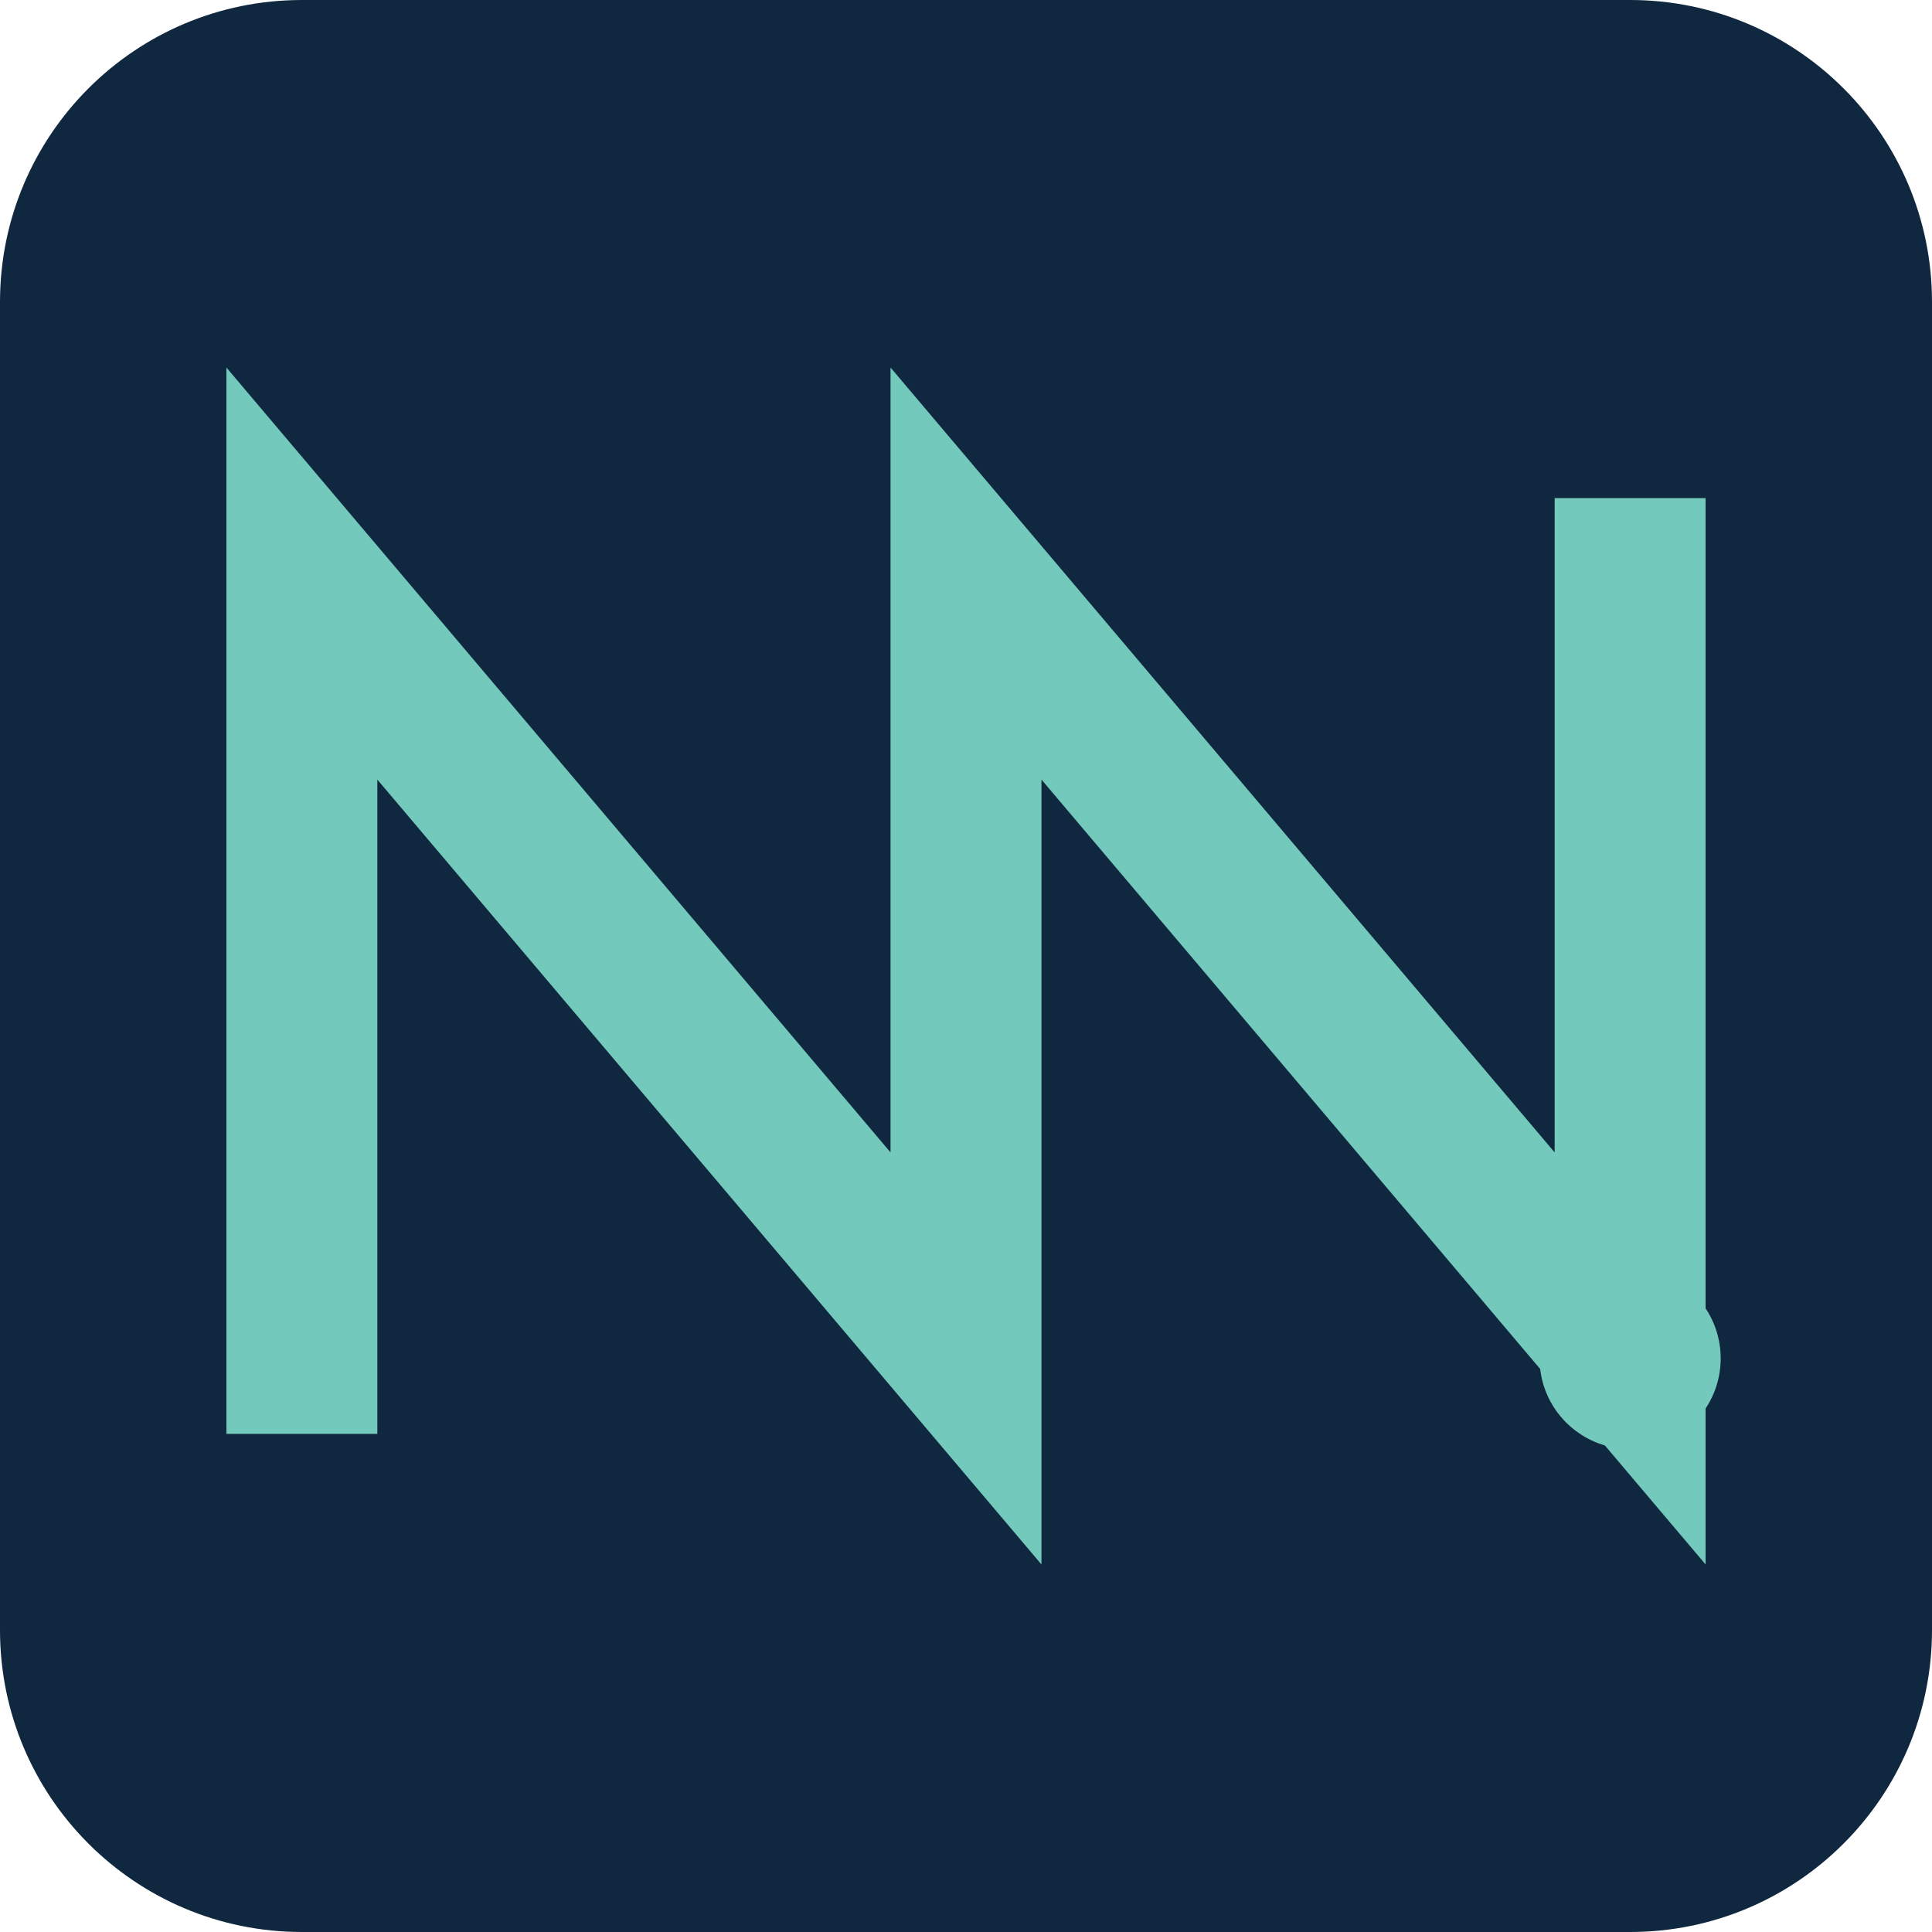
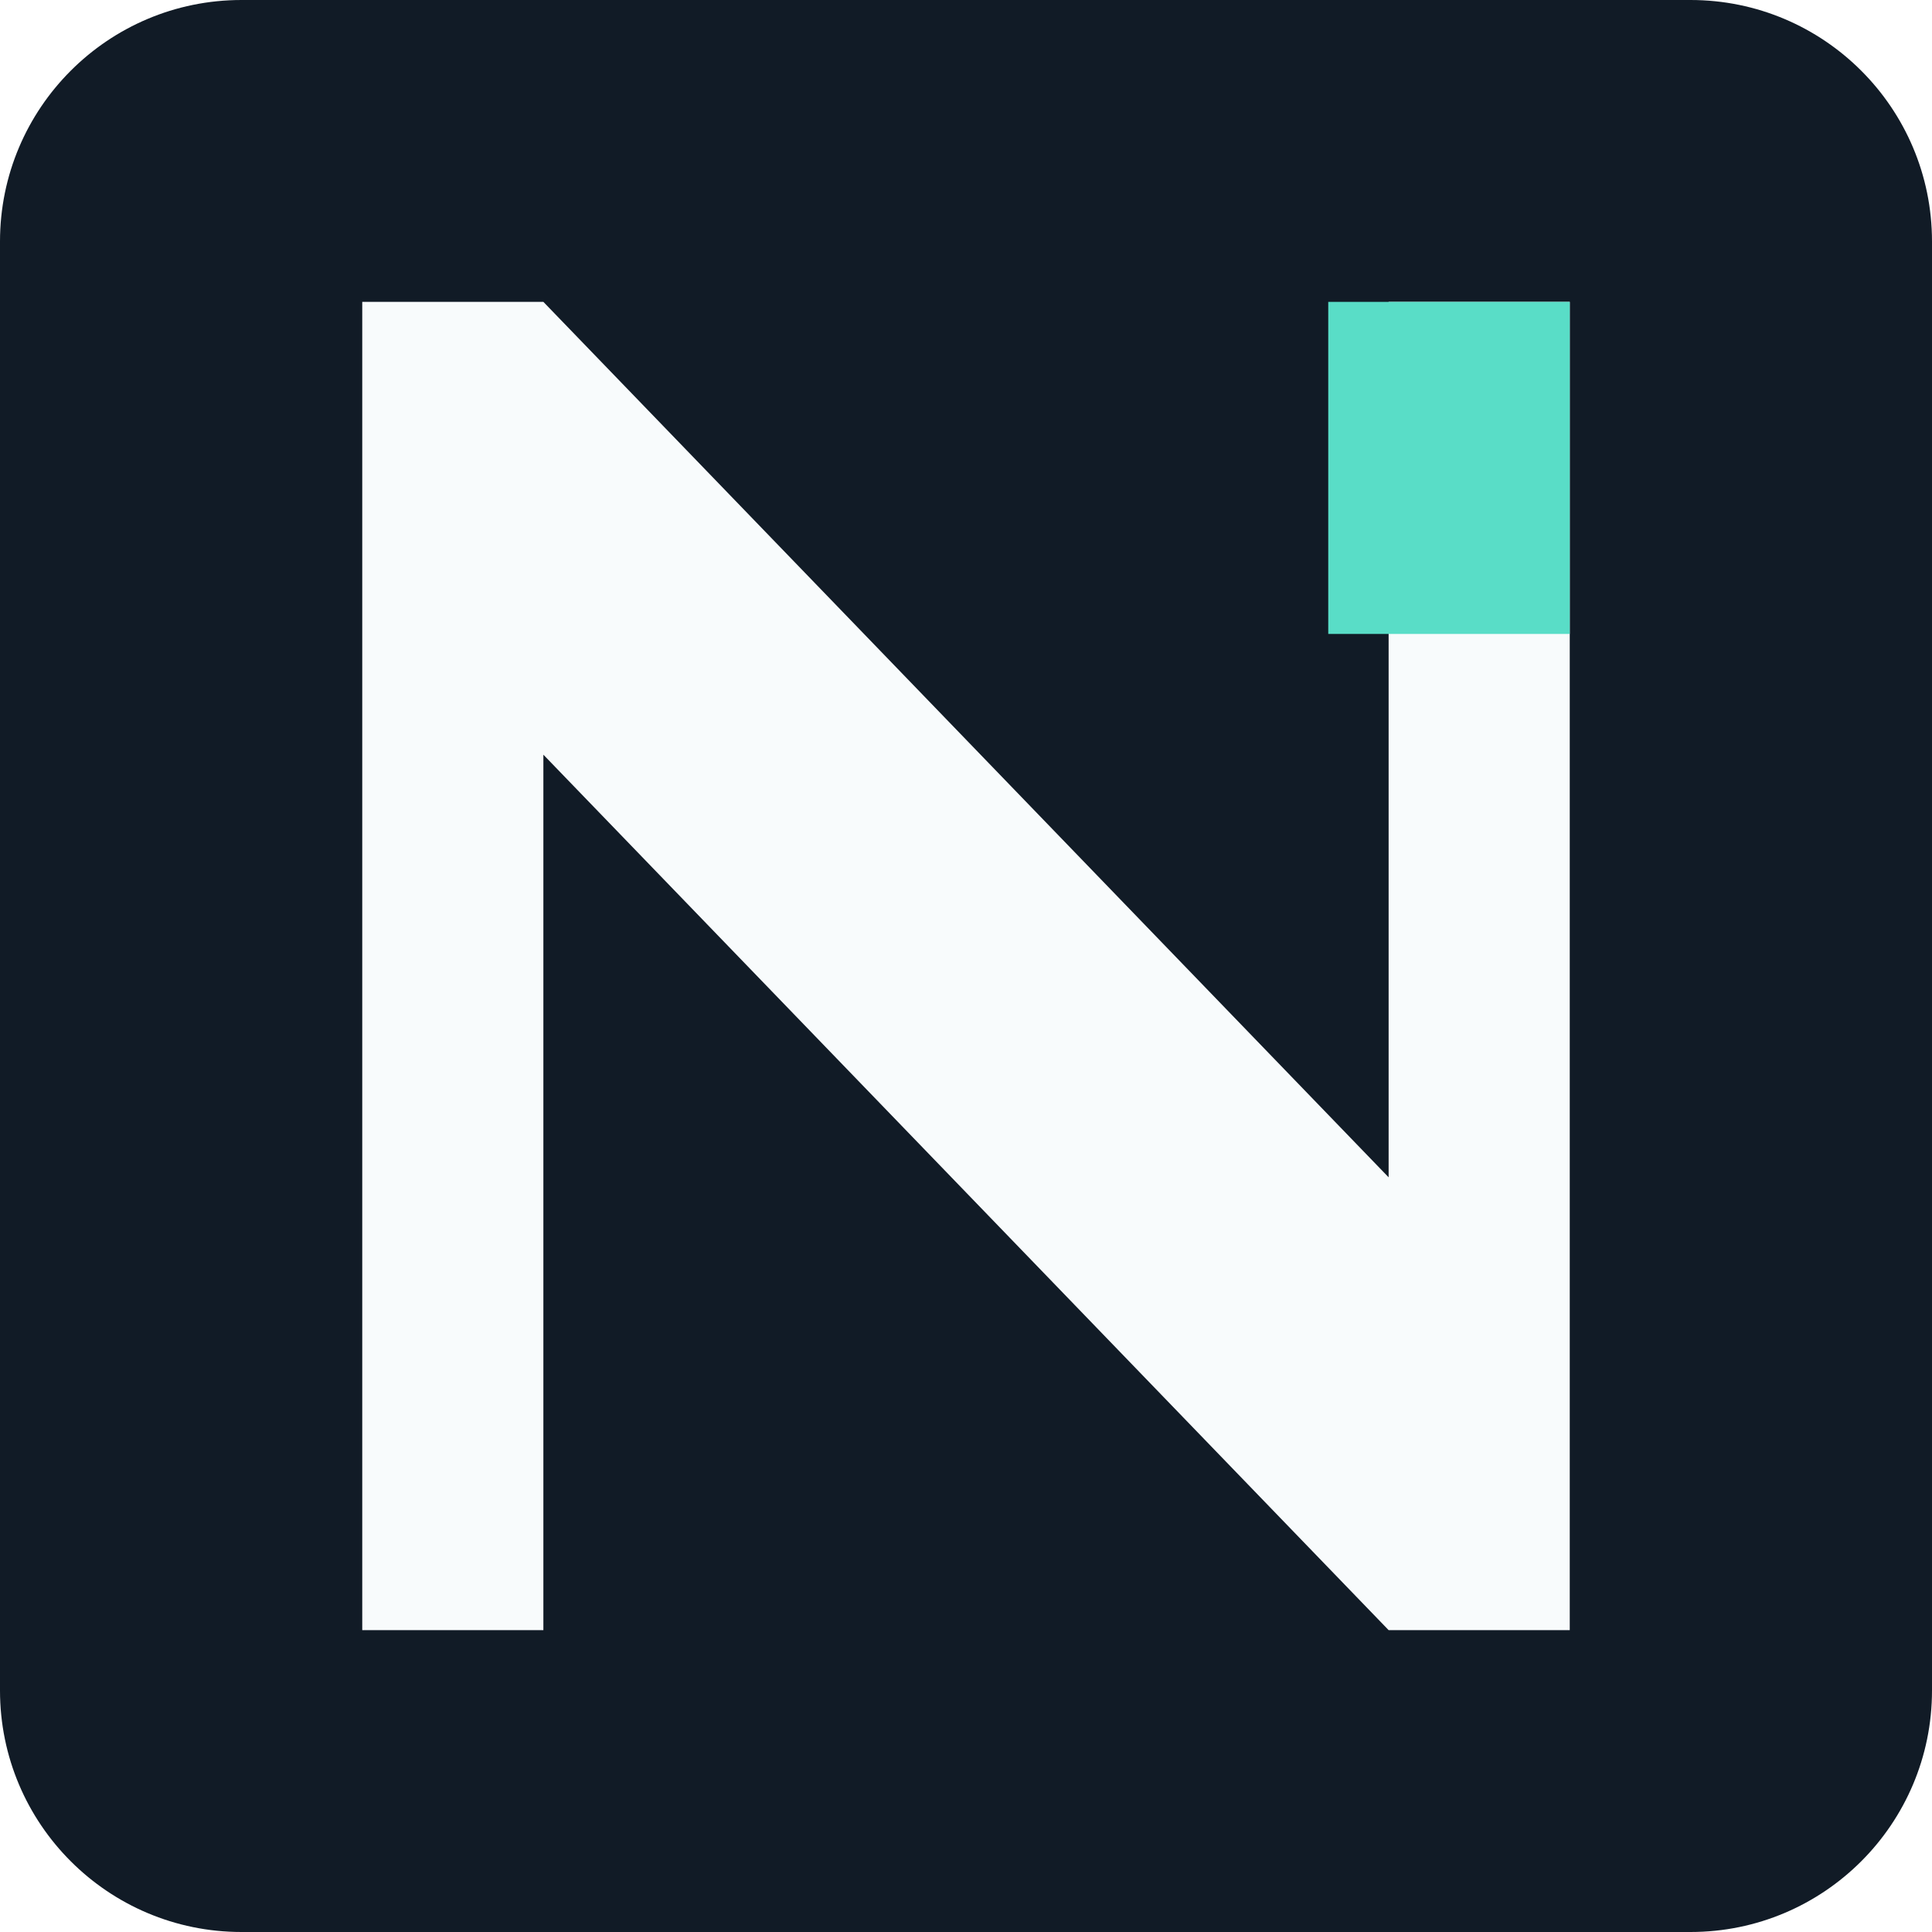
<svg xmlns="http://www.w3.org/2000/svg" viewBox="0 0 64 64">
-   <rect width="64" height="64" rx="10" fill="#10283f" />
-   <path d="M10 45V19l22 26V19l22 26V19" fill="none" stroke="#72c9bc" stroke-width="5" stroke-linecap="square" />
-   <circle cx="54" cy="45" r="3" fill="#72c9bc" />
+   <rect width="64" height="64" rx="8" fill="#111b26" />
+   <path d="M12 10h6l28 29V10h6v44h-6L18 25v29h-6z" fill="#f8fbfc" />
+   <path d="M44 10h8v11h-8z" fill="#59ddc7" />
</svg>
